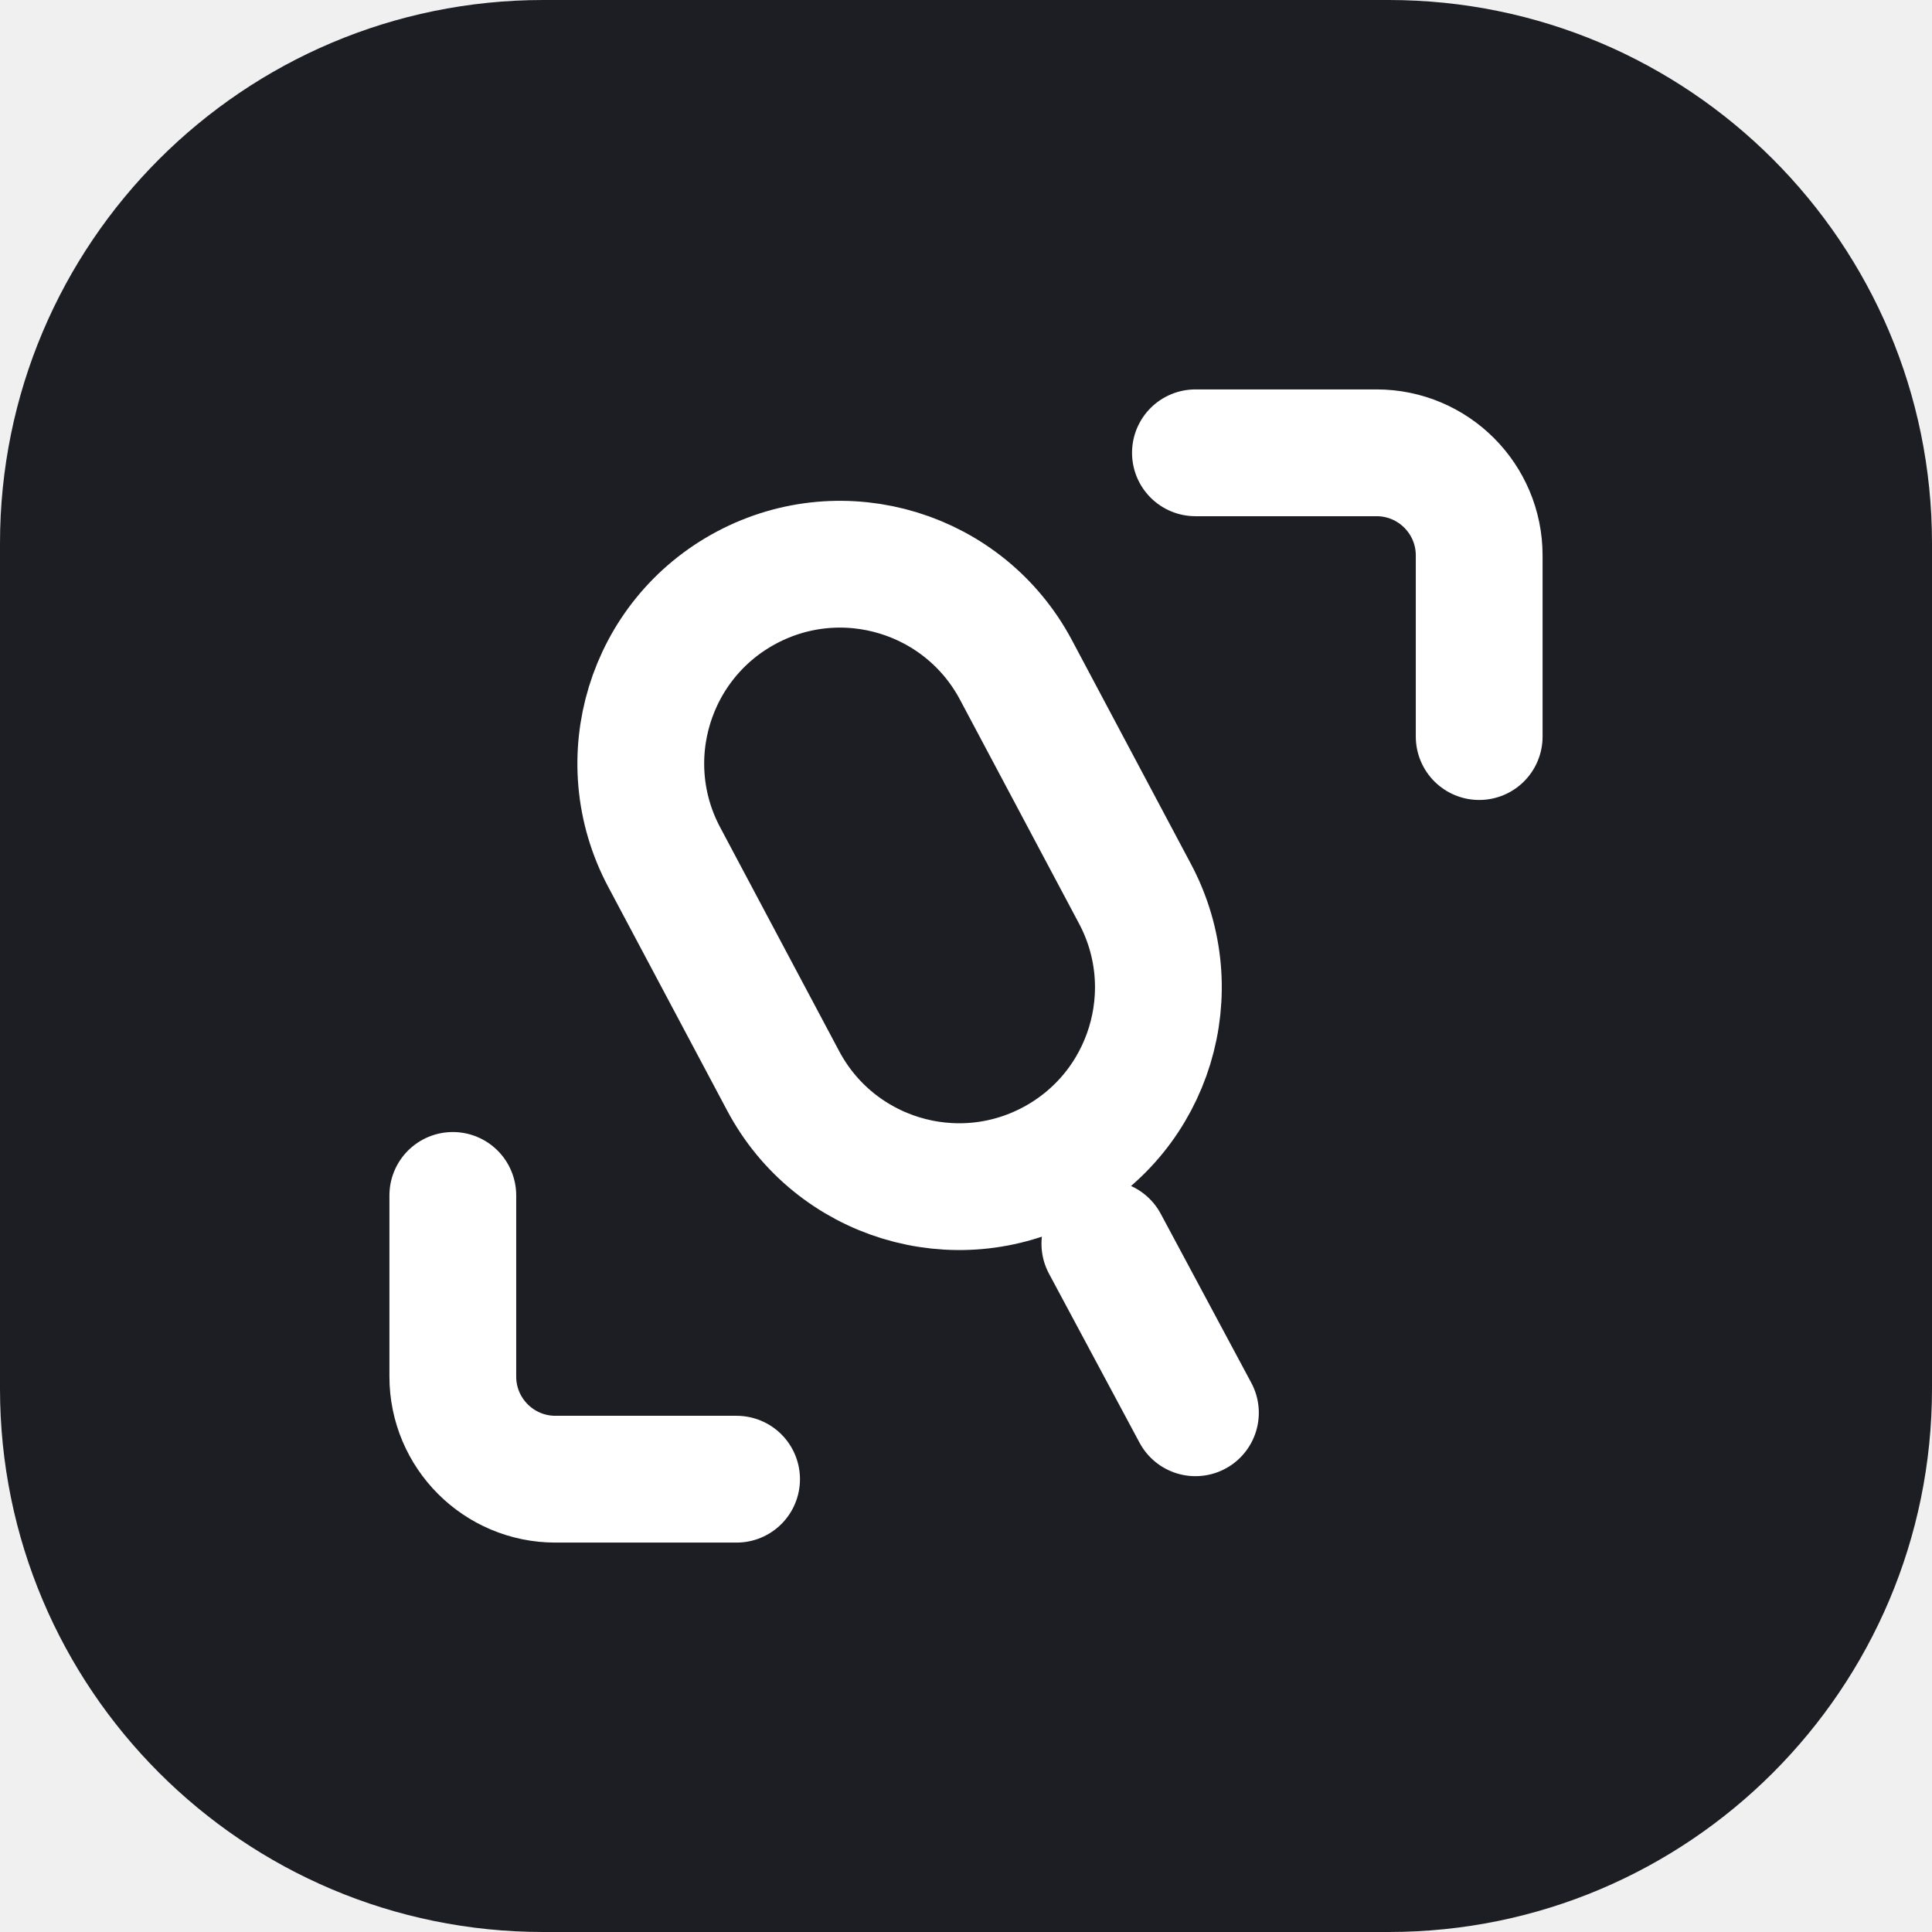
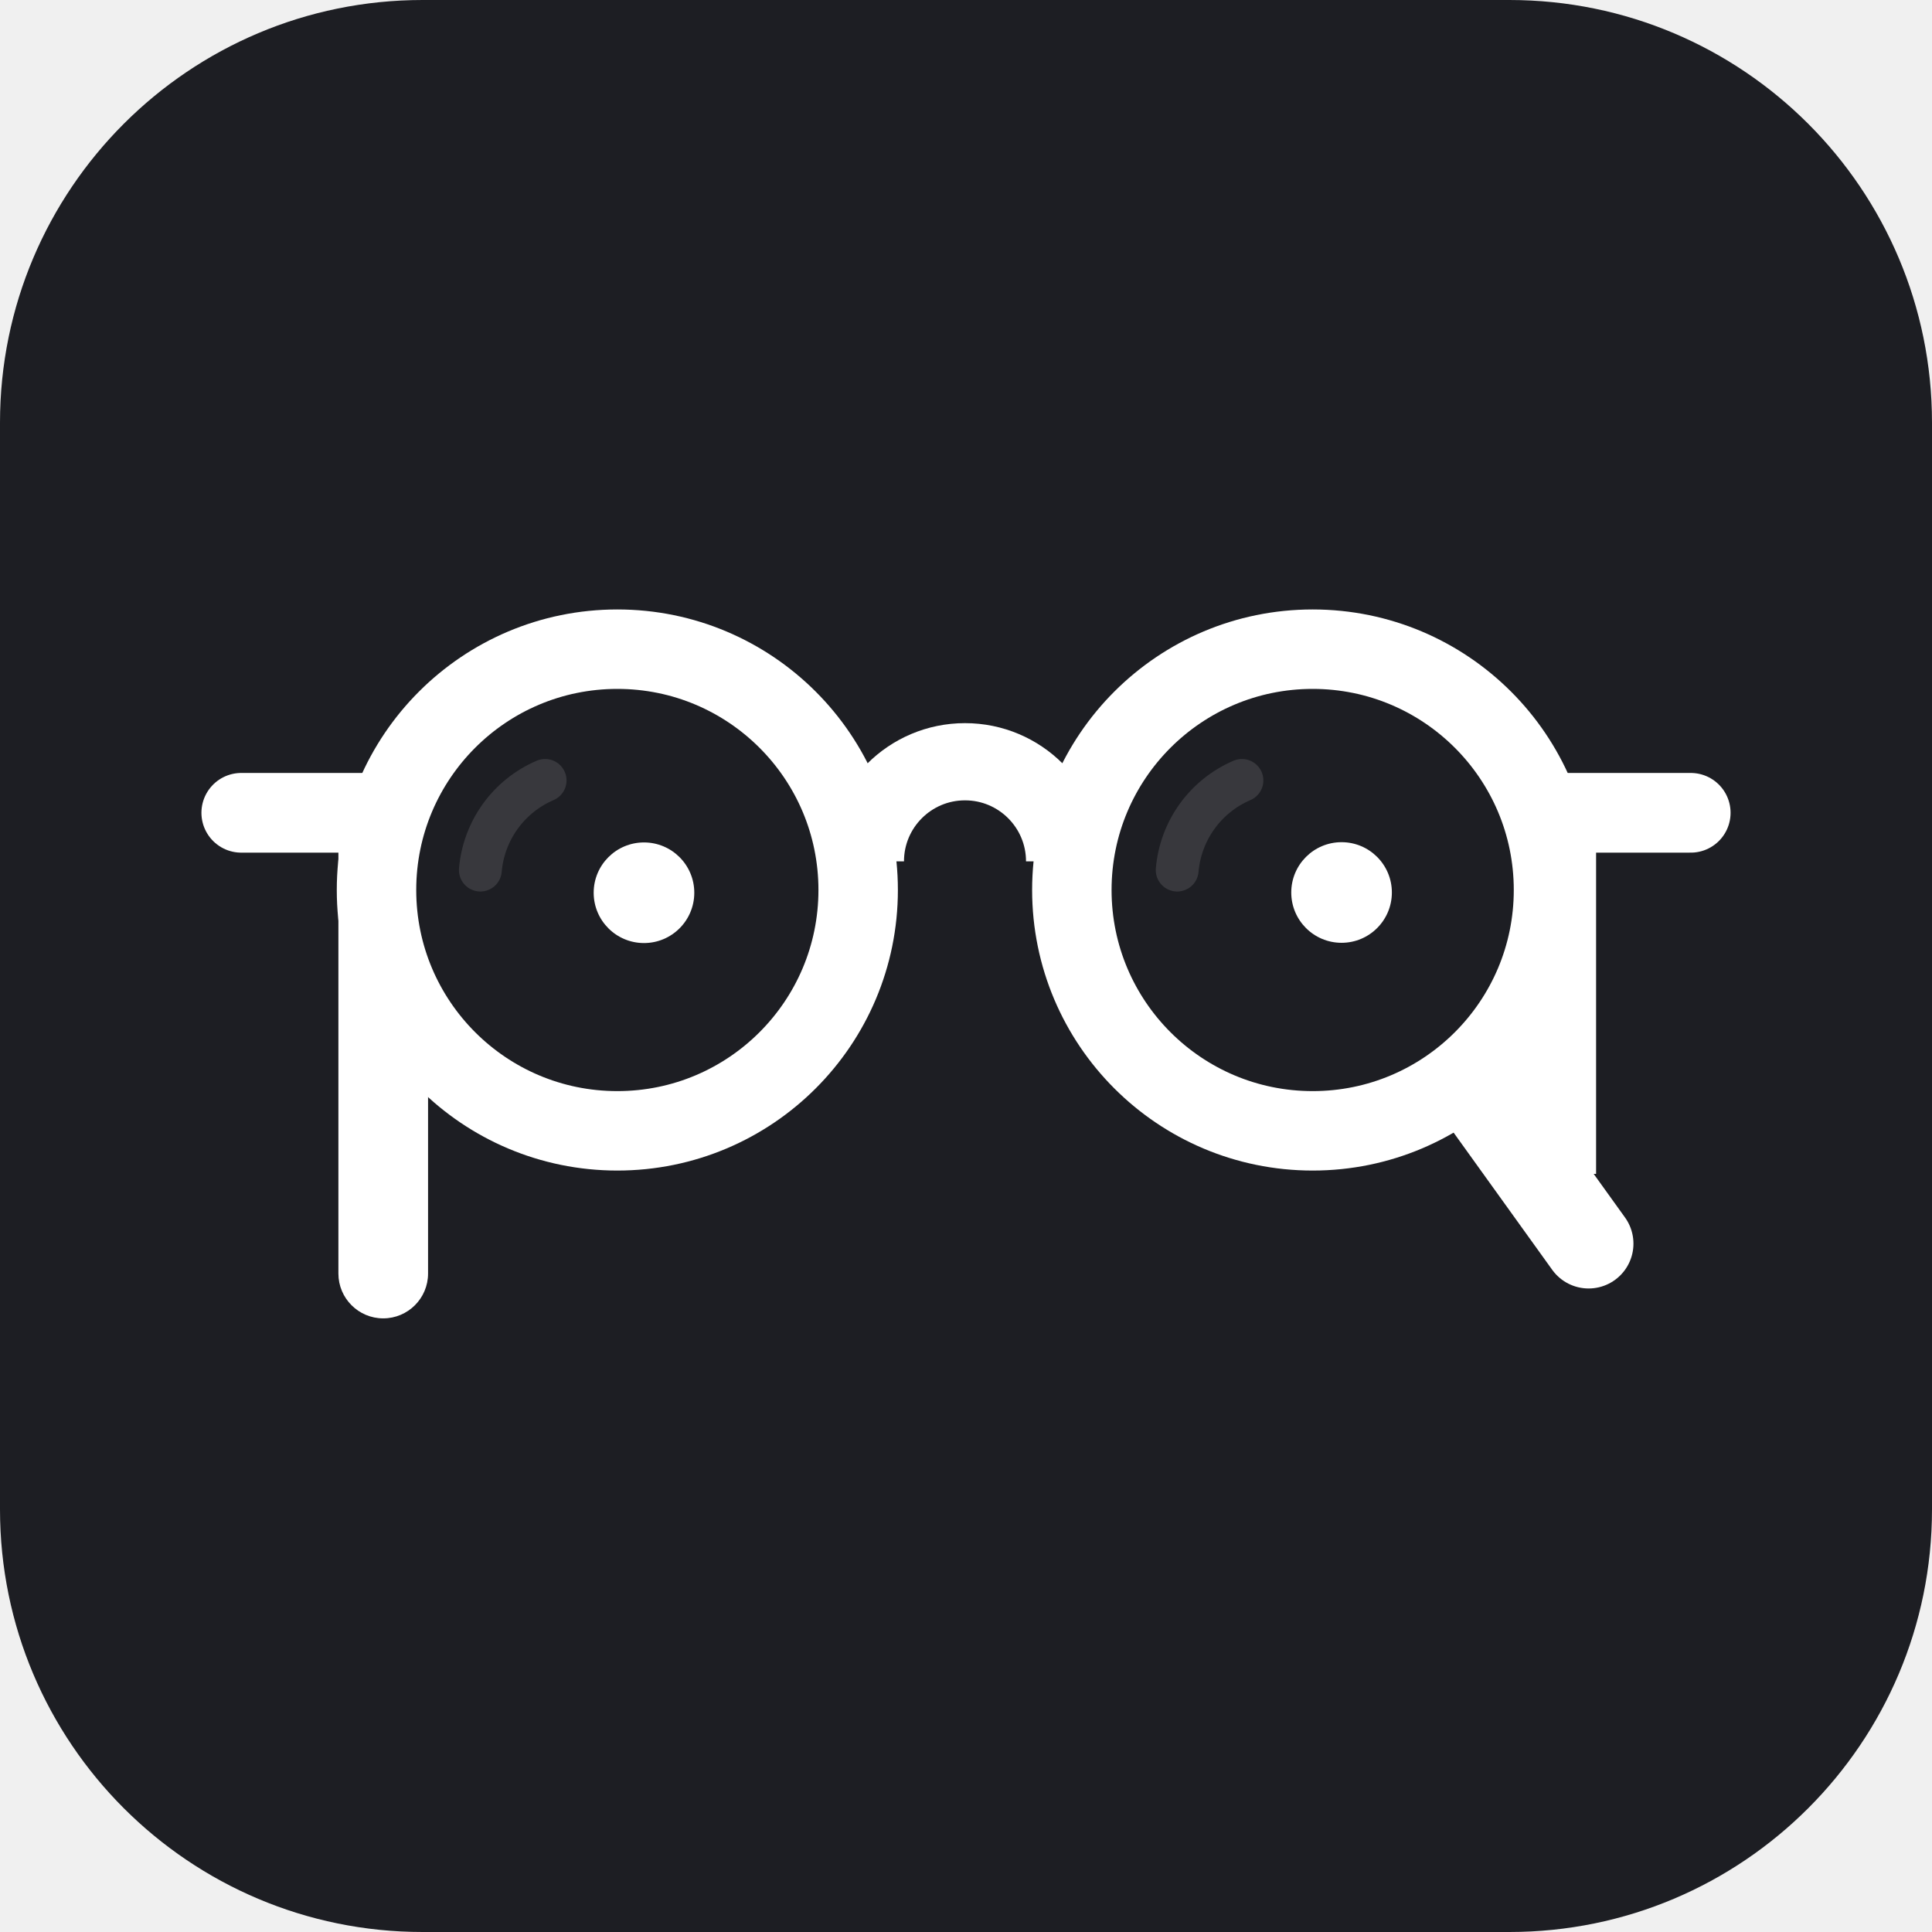
- <svg xmlns="http://www.w3.org/2000/svg" viewBox="0 0 32 32" fill="none">
-   <rect width="32" height="32" rx="9" fill="#1D1E23" />
-   <g transform="translate(4, 4)">
-     <path d="M15.8 3.5H18.8A1.7 1.7 0 0 1 20.5 5.2V8.2" stroke="#FFFFFF" stroke-width="2.1" stroke-linecap="round" stroke-linejoin="round" />
-     <path d="M3.5 15.8V18.8A1.7 1.7 0 0 0 5.2 20.5H8.2" stroke="#FFFFFF" stroke-width="2.1" stroke-linecap="round" stroke-linejoin="round" />
-     <rect x="7.6" y="5.1" width="6.6" height="10.8" rx="3.3" transform="rotate(-28 10.9 10.5)" stroke="#FFFFFF" stroke-width="2.1" />
-     <path d="M14.3 16.6L15.8 19.4" stroke="#FFFFFF" stroke-width="2.1" stroke-linecap="round" />
+ <svg xmlns="http://www.w3.org/2000/svg" viewBox="0 0 512 512">
+   <rect width="512" height="512" rx="112" fill="#1D1E23" />
+   <g color="#fff" transform="translate(-44.3 -35.4) scale(0.66)">
+     <circle cx="315.0" cy="411.0" r="96.7" fill="none" stroke="currentColor" stroke-width="31.9" />
+     <circle cx="594.2" cy="411.0" r="96.7" fill="none" stroke="currentColor" stroke-width="31.9" />
+     <path d="M414.6 399.5A40 40 0 0 1 494.6 399.5" fill="none" stroke="currentColor" stroke-width="31" />
+     <path d="M164 380H215M692 380H746" fill="none" stroke="currentColor" stroke-width="32" stroke-linecap="round" />
+     <path d="M203 380H234V440H239V565A18 18 0 0 1 203 565Z" fill="currentColor" />
+     <path d="M676 380H708V525H672V440H676Z" fill="currentColor" />
+     <path d="M659 489L705 553" fill="none" stroke="currentColor" stroke-width="36" stroke-linecap="round" />
+     <path d="M260.0 403A43.2 43.2 0 0 1 286.0 367M539.8 403A43.2 43.2 0 0 1 565.8 367" fill="none" stroke="currentColor" stroke-opacity=".12" stroke-width="17.2" stroke-linecap="round" />
+     <circle cx="325.7" cy="412.1" r="20.2" fill="currentColor" />
+     <circle cx="605.8" cy="412" r="20.2" fill="currentColor" />
  </g>
</svg>
